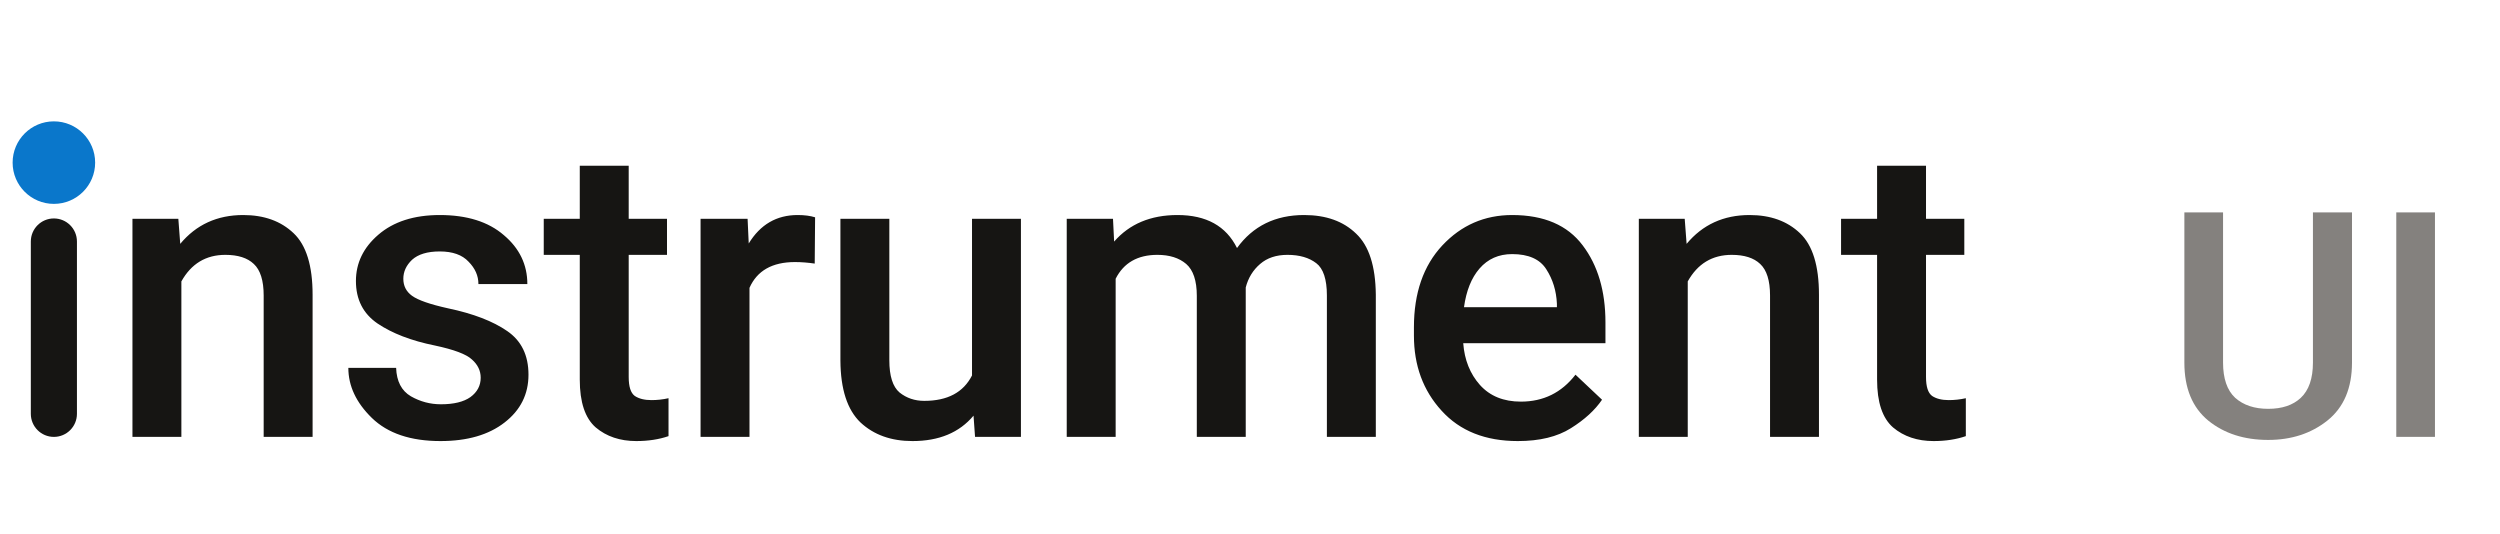
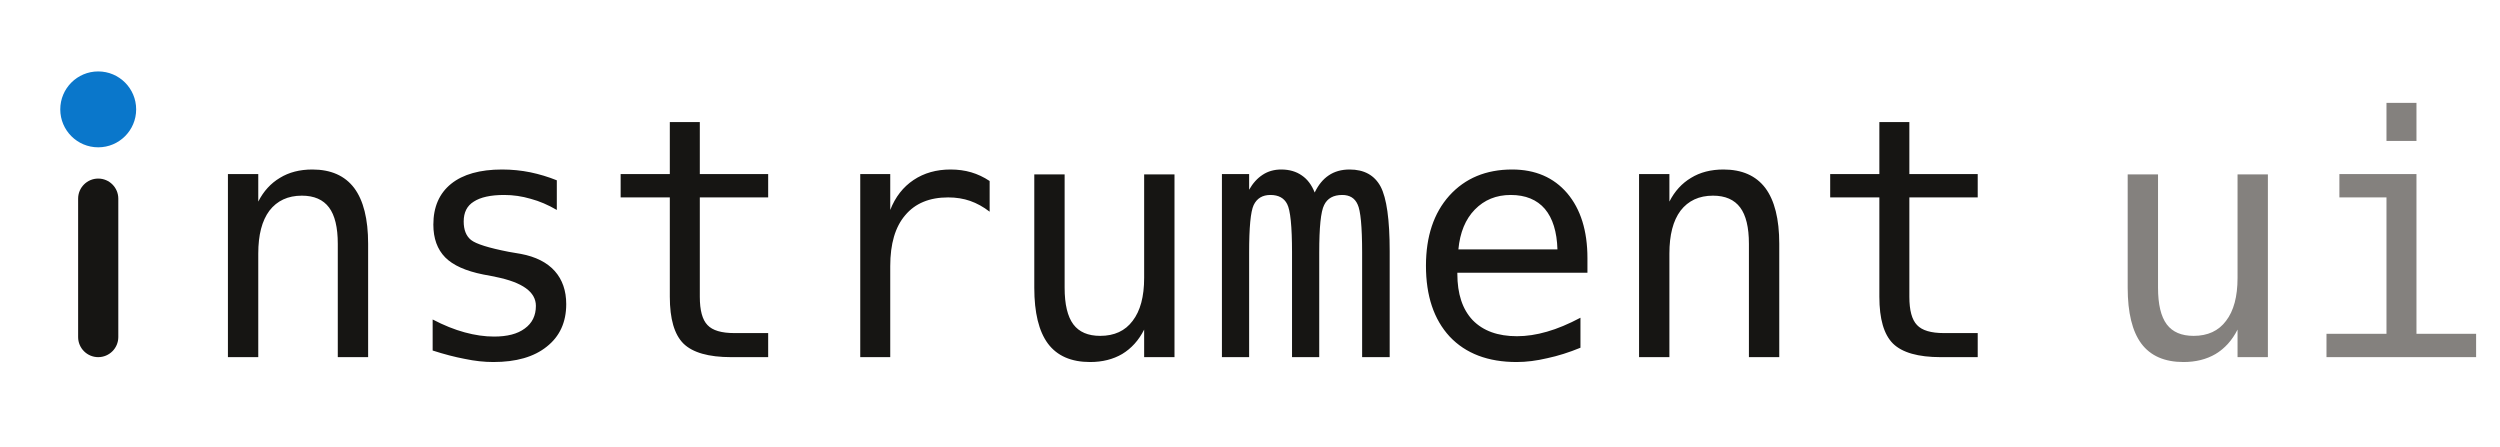
- <svg xmlns="http://www.w3.org/2000/svg" viewBox="0 0 103 22" width="103" height="22" role="img" aria-label="instrument UI">
-   <rect x="1.27" y="9" width="1.9" height="9" rx="0.95" fill="#161513" />
-   <circle cx="2.22" cy="6.7" r="1.7" fill="#0a77cb" />
-   <text x="4.44" y="18" fill="#161513" font-size="17" font-weight="500" letter-spacing="-0.17" font-family="ui-sans-serif, system-ui, -apple-system, 'Segoe UI', Roboto, sans-serif">nstrument</text>
-   <text x="89.2" y="18" fill="#84817e" font-size="13" font-weight="500" font-family="ui-sans-serif, system-ui, -apple-system, 'Segoe UI', Roboto, sans-serif">UI</text>
+ <svg xmlns="http://www.w3.org/2000/svg" viewBox="0 0 112 20" width="112" height="20" role="img" aria-label="instrument UI">
+   <rect x="3.5" y="8" width="1.8" height="8" rx="0.9" fill="#161513" />
+   <circle cx="4.4" cy="4.9" r="1.7" fill="#0a77cb" />
+   <text x="8.79" y="16" fill="#161513" font-size="15" font-weight="500" font-family="ui-monospace, 'Cascadia Code', 'JetBrains Mono', 'SF Mono', Consolas, monospace">nstrument</text>
+   <text x="93.9" y="16" fill="#84817e" font-size="15" font-weight="500" font-family="ui-monospace, 'Cascadia Code', 'JetBrains Mono', 'SF Mono', Consolas, monospace">ui</text>
</svg>
